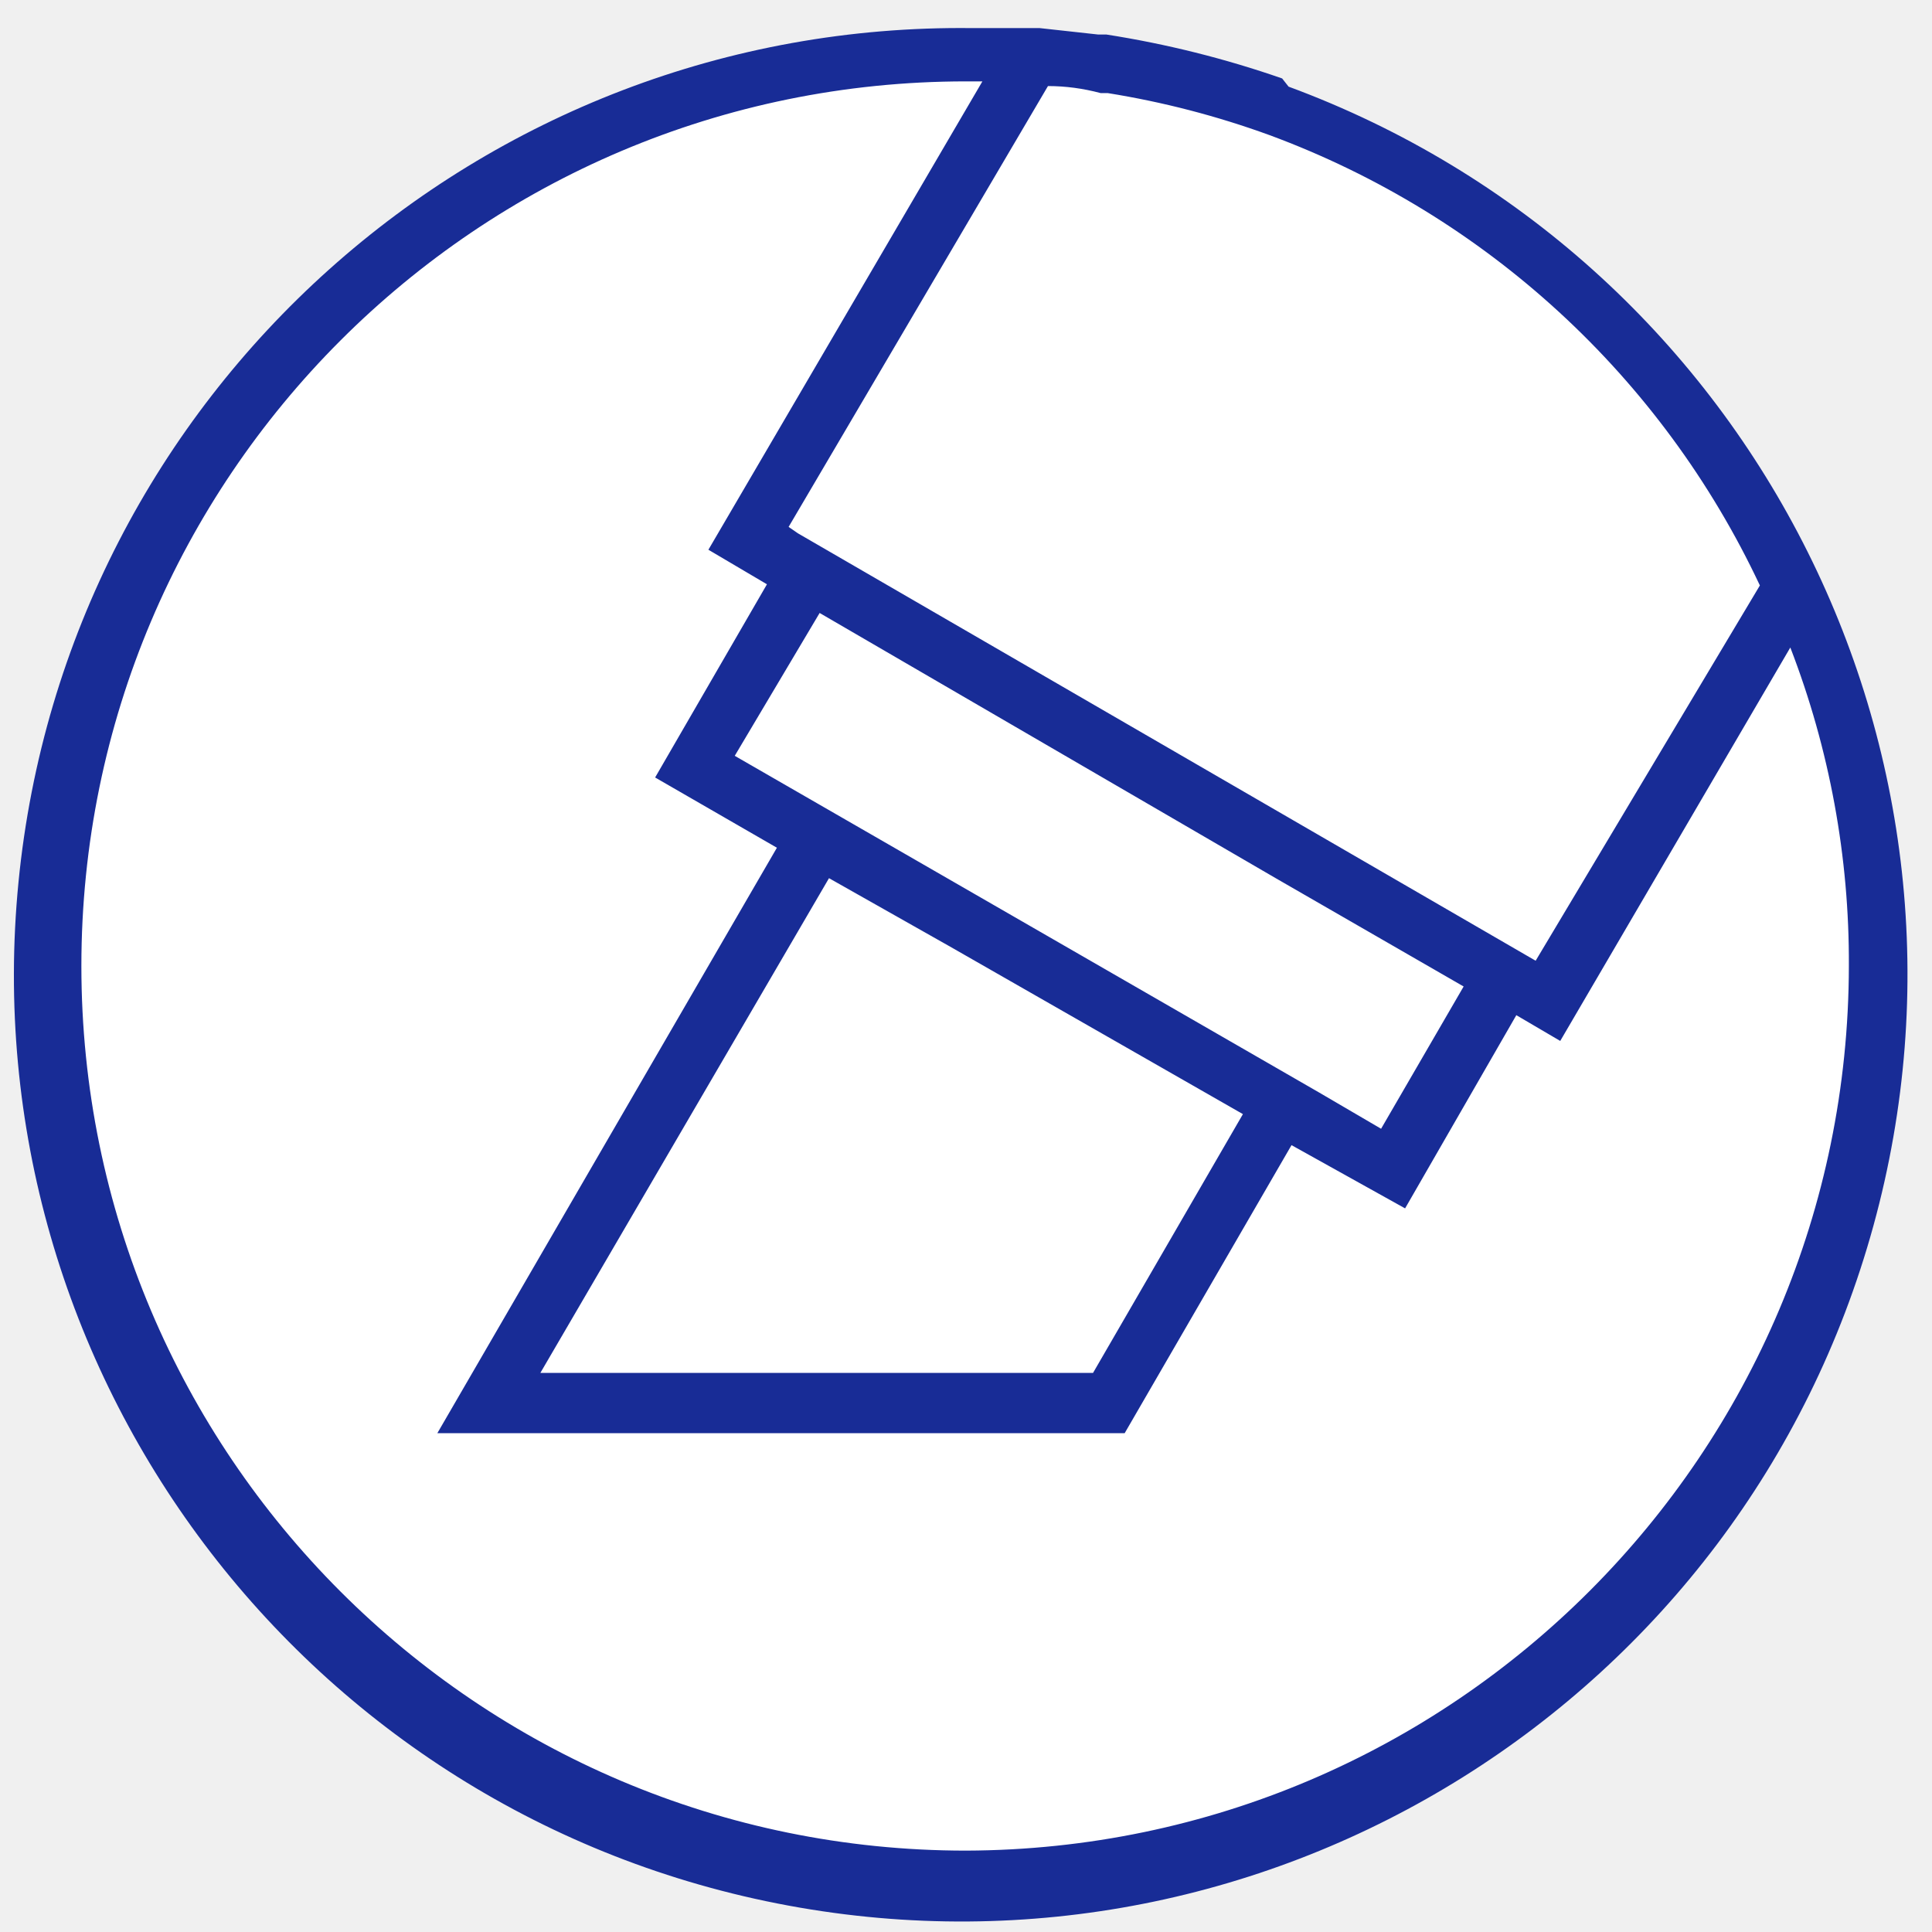
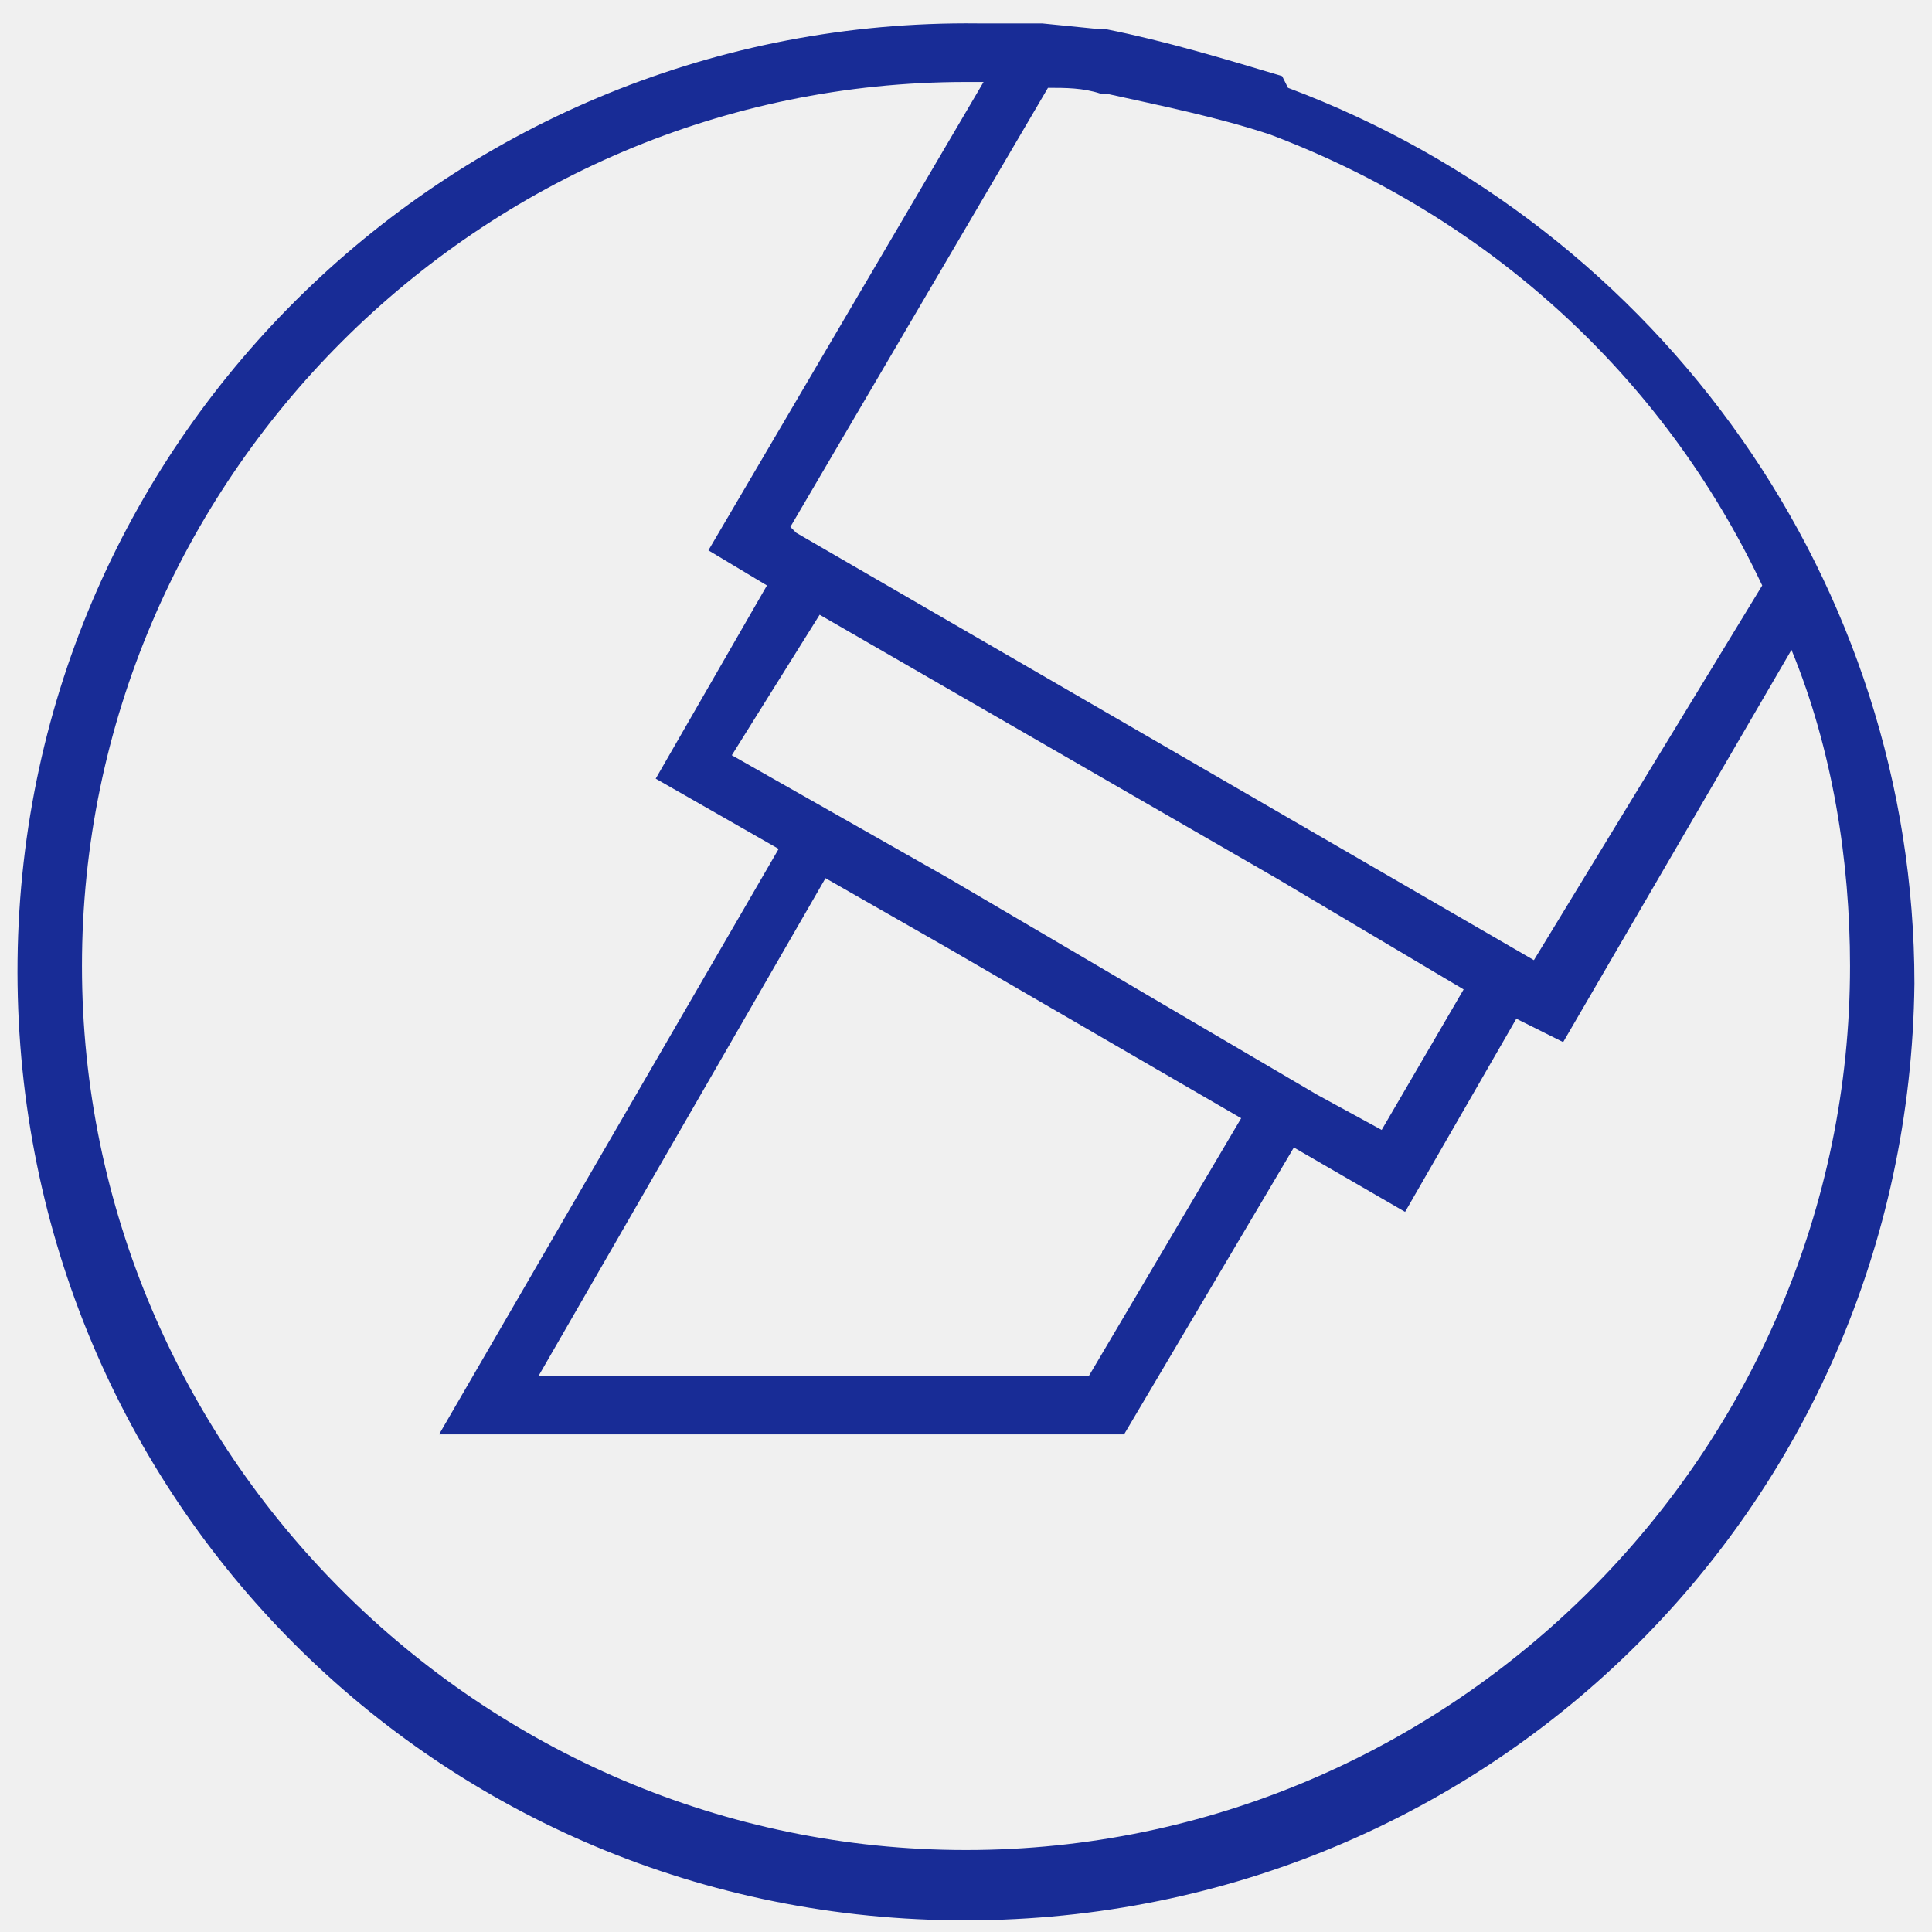
- <svg xmlns="http://www.w3.org/2000/svg" id="레이어_1" data-name="레이어 1" viewBox="0 0 33 33">
-   <defs>
-     <style>.cls-1{fill:#fff;}.cls-2{fill:#182c96;}</style>
-   </defs>
-   <path class="cls-1" d="M21.76,1.73l0,0A16.11,16.11,0,0,0,18.78,1l-.13,0c-.34,0-.67-.08-1-.1h0l-.3,0h0c-.27,0-.54,0-.82,0a15.78,15.78,0,1,0,5.26.93Z" />
-   <path class="cls-2" d="M21.9,1.34h0a17.21,17.21,0,0,0-3-.75l-.14,0-1-.11h0l-.31,0h0c-.28,0-.55,0-.84,0a16.17,16.17,0,1,0,5.4,1ZM16.23,16.17l5,2.86-2.56,4.42H9.23L14.16,15Zm0-1.14-3.68-2.12L14,10.47,21.79,15,25,16.85l-1.41,2.43-1.06-.62h0Zm10,1.38L13.63,9.11h0L13.47,9,17.9,1.47q.45,0,.9.12l.12,0a15,15,0,0,1,2.77.72h0A15,15,0,0,1,30.06,10ZM16.5,31.61a15.11,15.11,0,0,1,0-30.22l.28,0-4.68,8,1,.59-1.91,3.3,2.08,1.2-5.8,10H19.21l2.85-4.92L24,20.64l1.9-3.3.75.44,3.93-6.72a14.91,14.91,0,0,1,1,5.44A15.13,15.13,0,0,1,16.5,31.61Z" />
+ <svg xmlns="http://www.w3.org/2000/svg" version="1.1" id="레이어_1" x="0px" y="0px" viewBox="0 0 33 33" style="enable-background:new 0 0 33 33;" xml:space="preserve">
+   <style type="text/css">
+ 	.st0{fill:#182C96;}
+ </style>
+   <path class="st0" d="M21.9,1.3L21.9,1.3c-1-0.3-2-0.6-3-0.8h-0.1l-1-0.1l0,0h-0.3l0,0c-0.3,0-0.5,0-0.8,0c-8.9-0.1-16.3,7-16.4,16  s7,16.3,16,16.4s16.3-7,16.4-16C32.7,10,28.4,3.9,22,1.5L21.9,1.3z M16.2,16.2l5,2.9l-2.6,4.4H9.2l4.9-8.5L16.2,16.2z M16.2,15  l-3.7-2.1l1.5-2.4l7.8,4.5l3.2,1.9l-1.4,2.4l-1.1-0.6l0,0L16.2,15z M26.2,16.4L13.6,9.1l0,0L13.5,9l4.4-7.5c0.3,0,0.6,0,0.9,0.1h0.1  c0.9,0.2,1.9,0.4,2.8,0.7l0,0c3.7,1.4,6.7,4.1,8.4,7.7L26.2,16.4z M16.5,31.6c-8.3,0-15.1-6.8-15.1-15.1S8.2,1.4,16.5,1.4h0.3  l-4.7,8l1,0.6l-1.9,3.3l2.1,1.2l-5.8,10h11.7l2.9-4.9l1.9,1.1l1.9-3.3l0.8,0.4l3.9-6.7c0.7,1.7,1,3.6,1,5.4  C31.6,24.8,24.8,31.6,16.5,31.6z" />
</svg>
